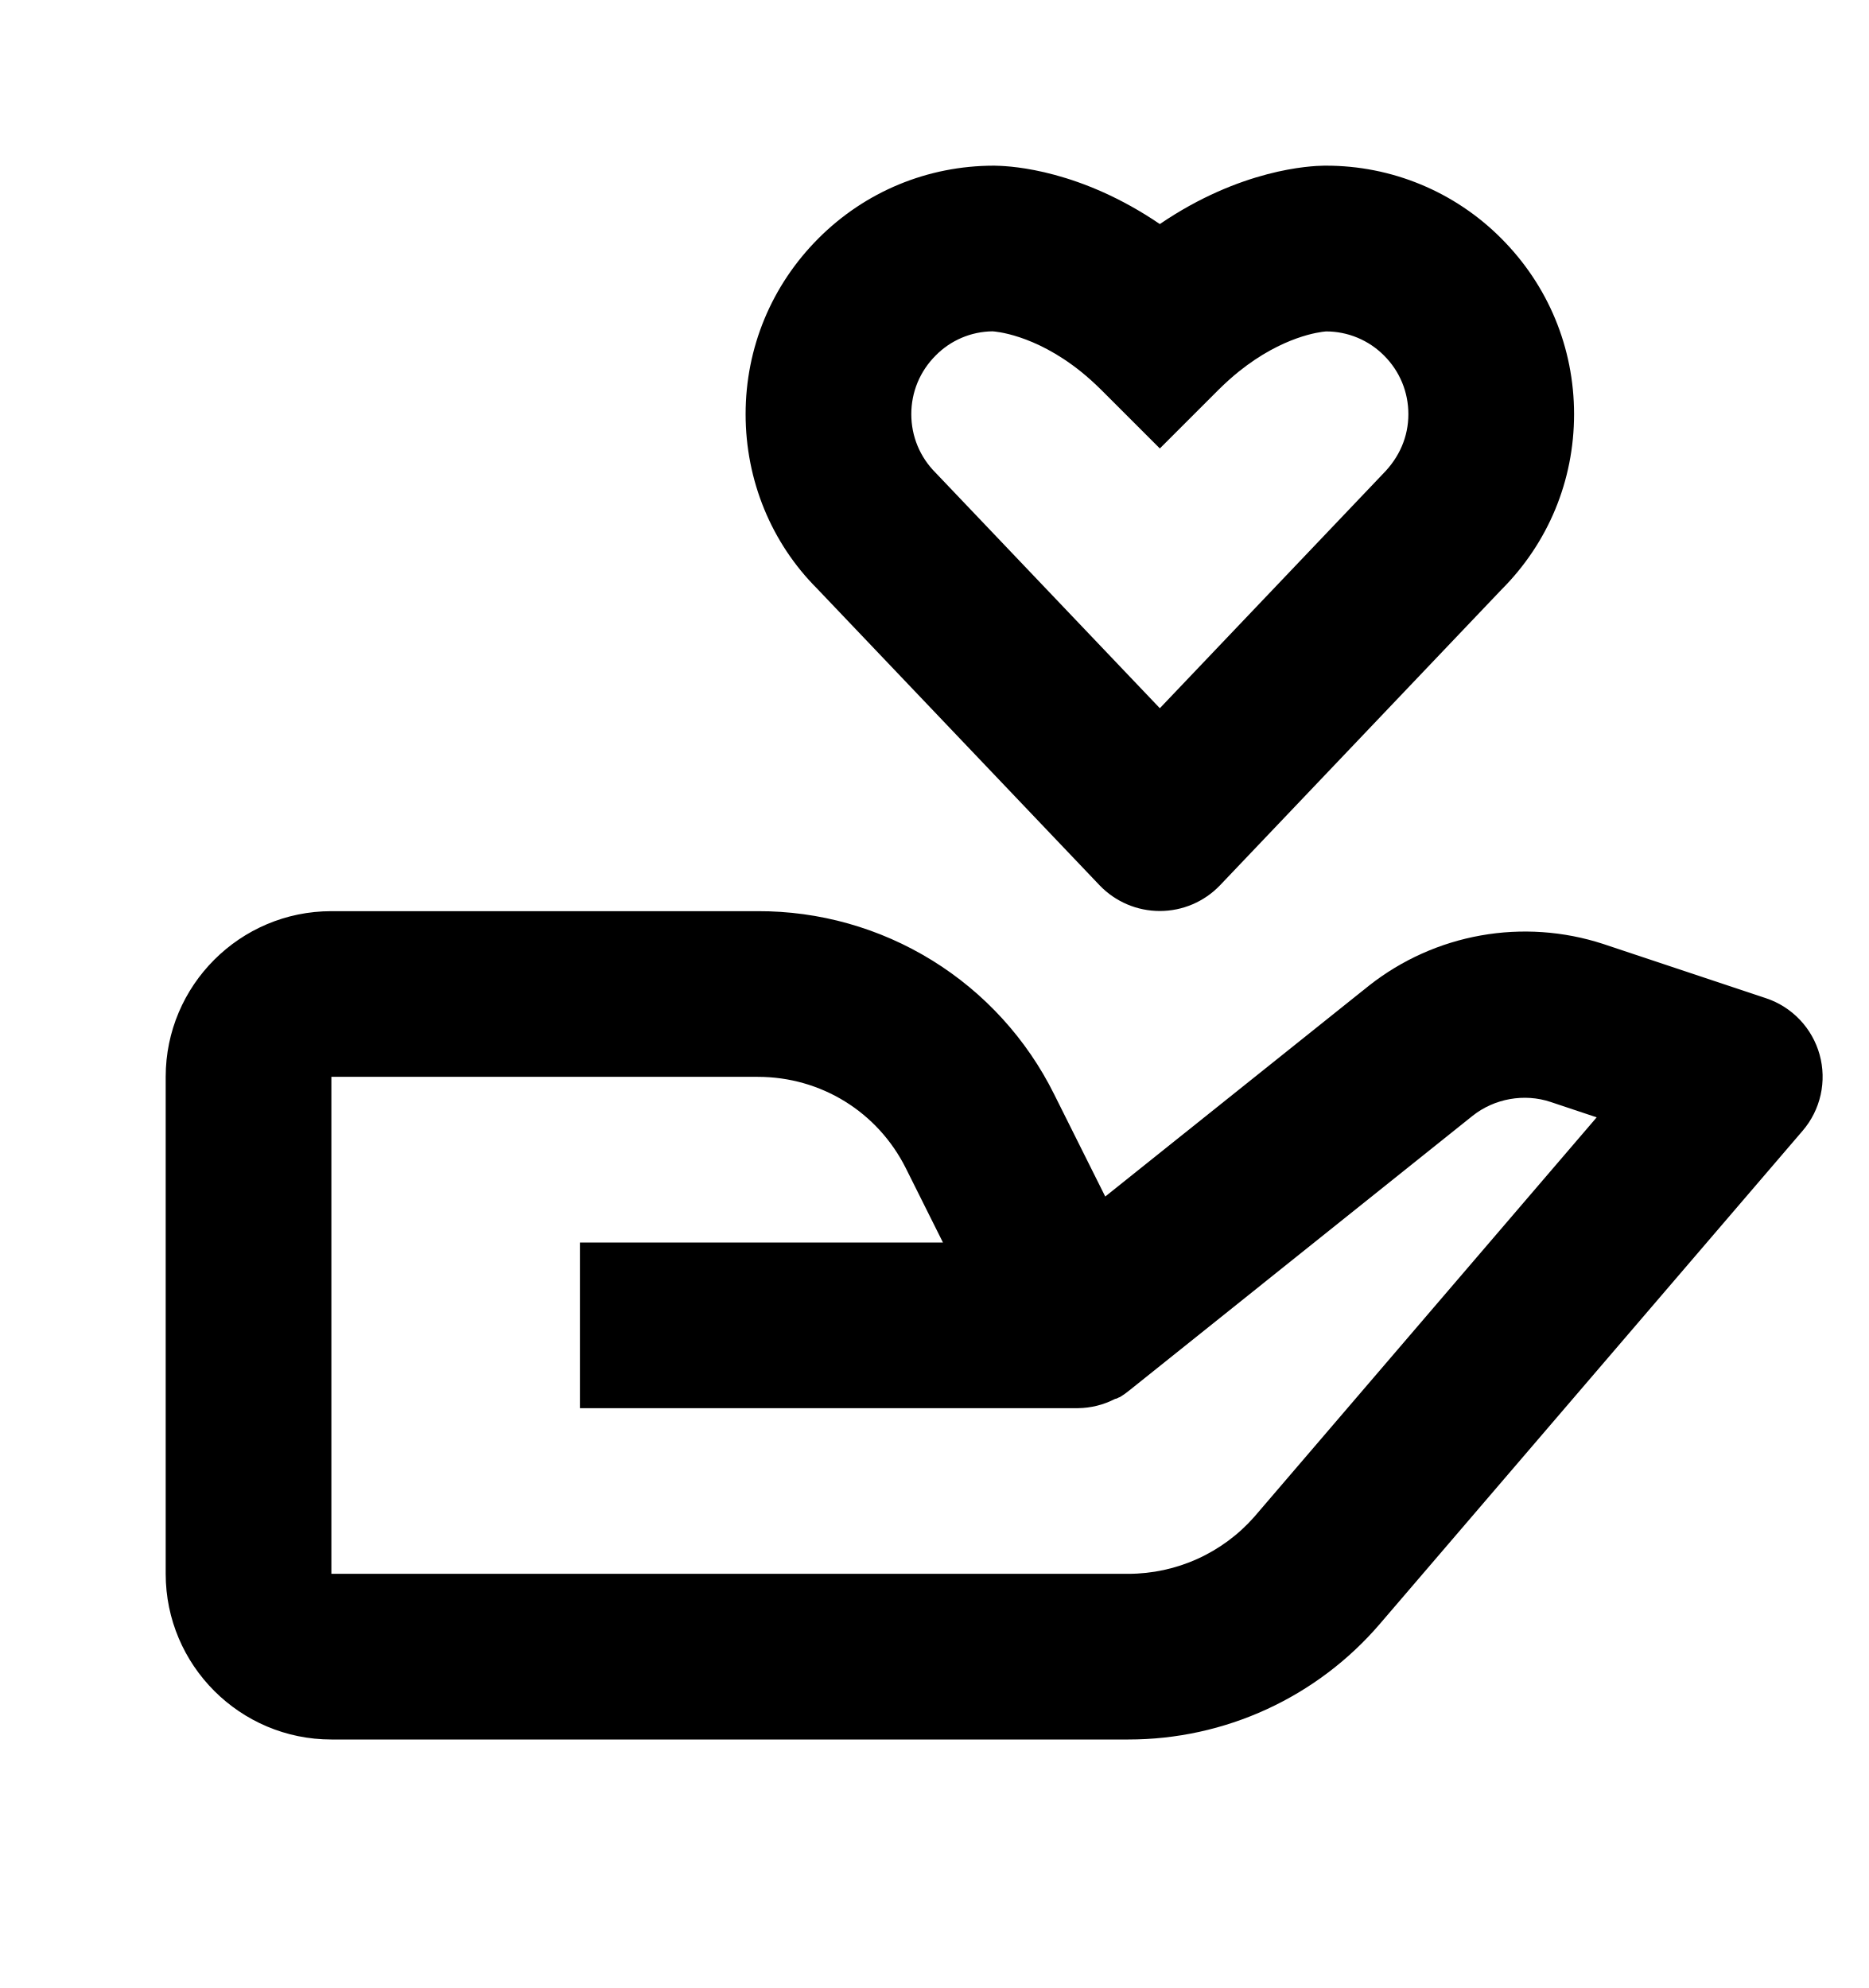
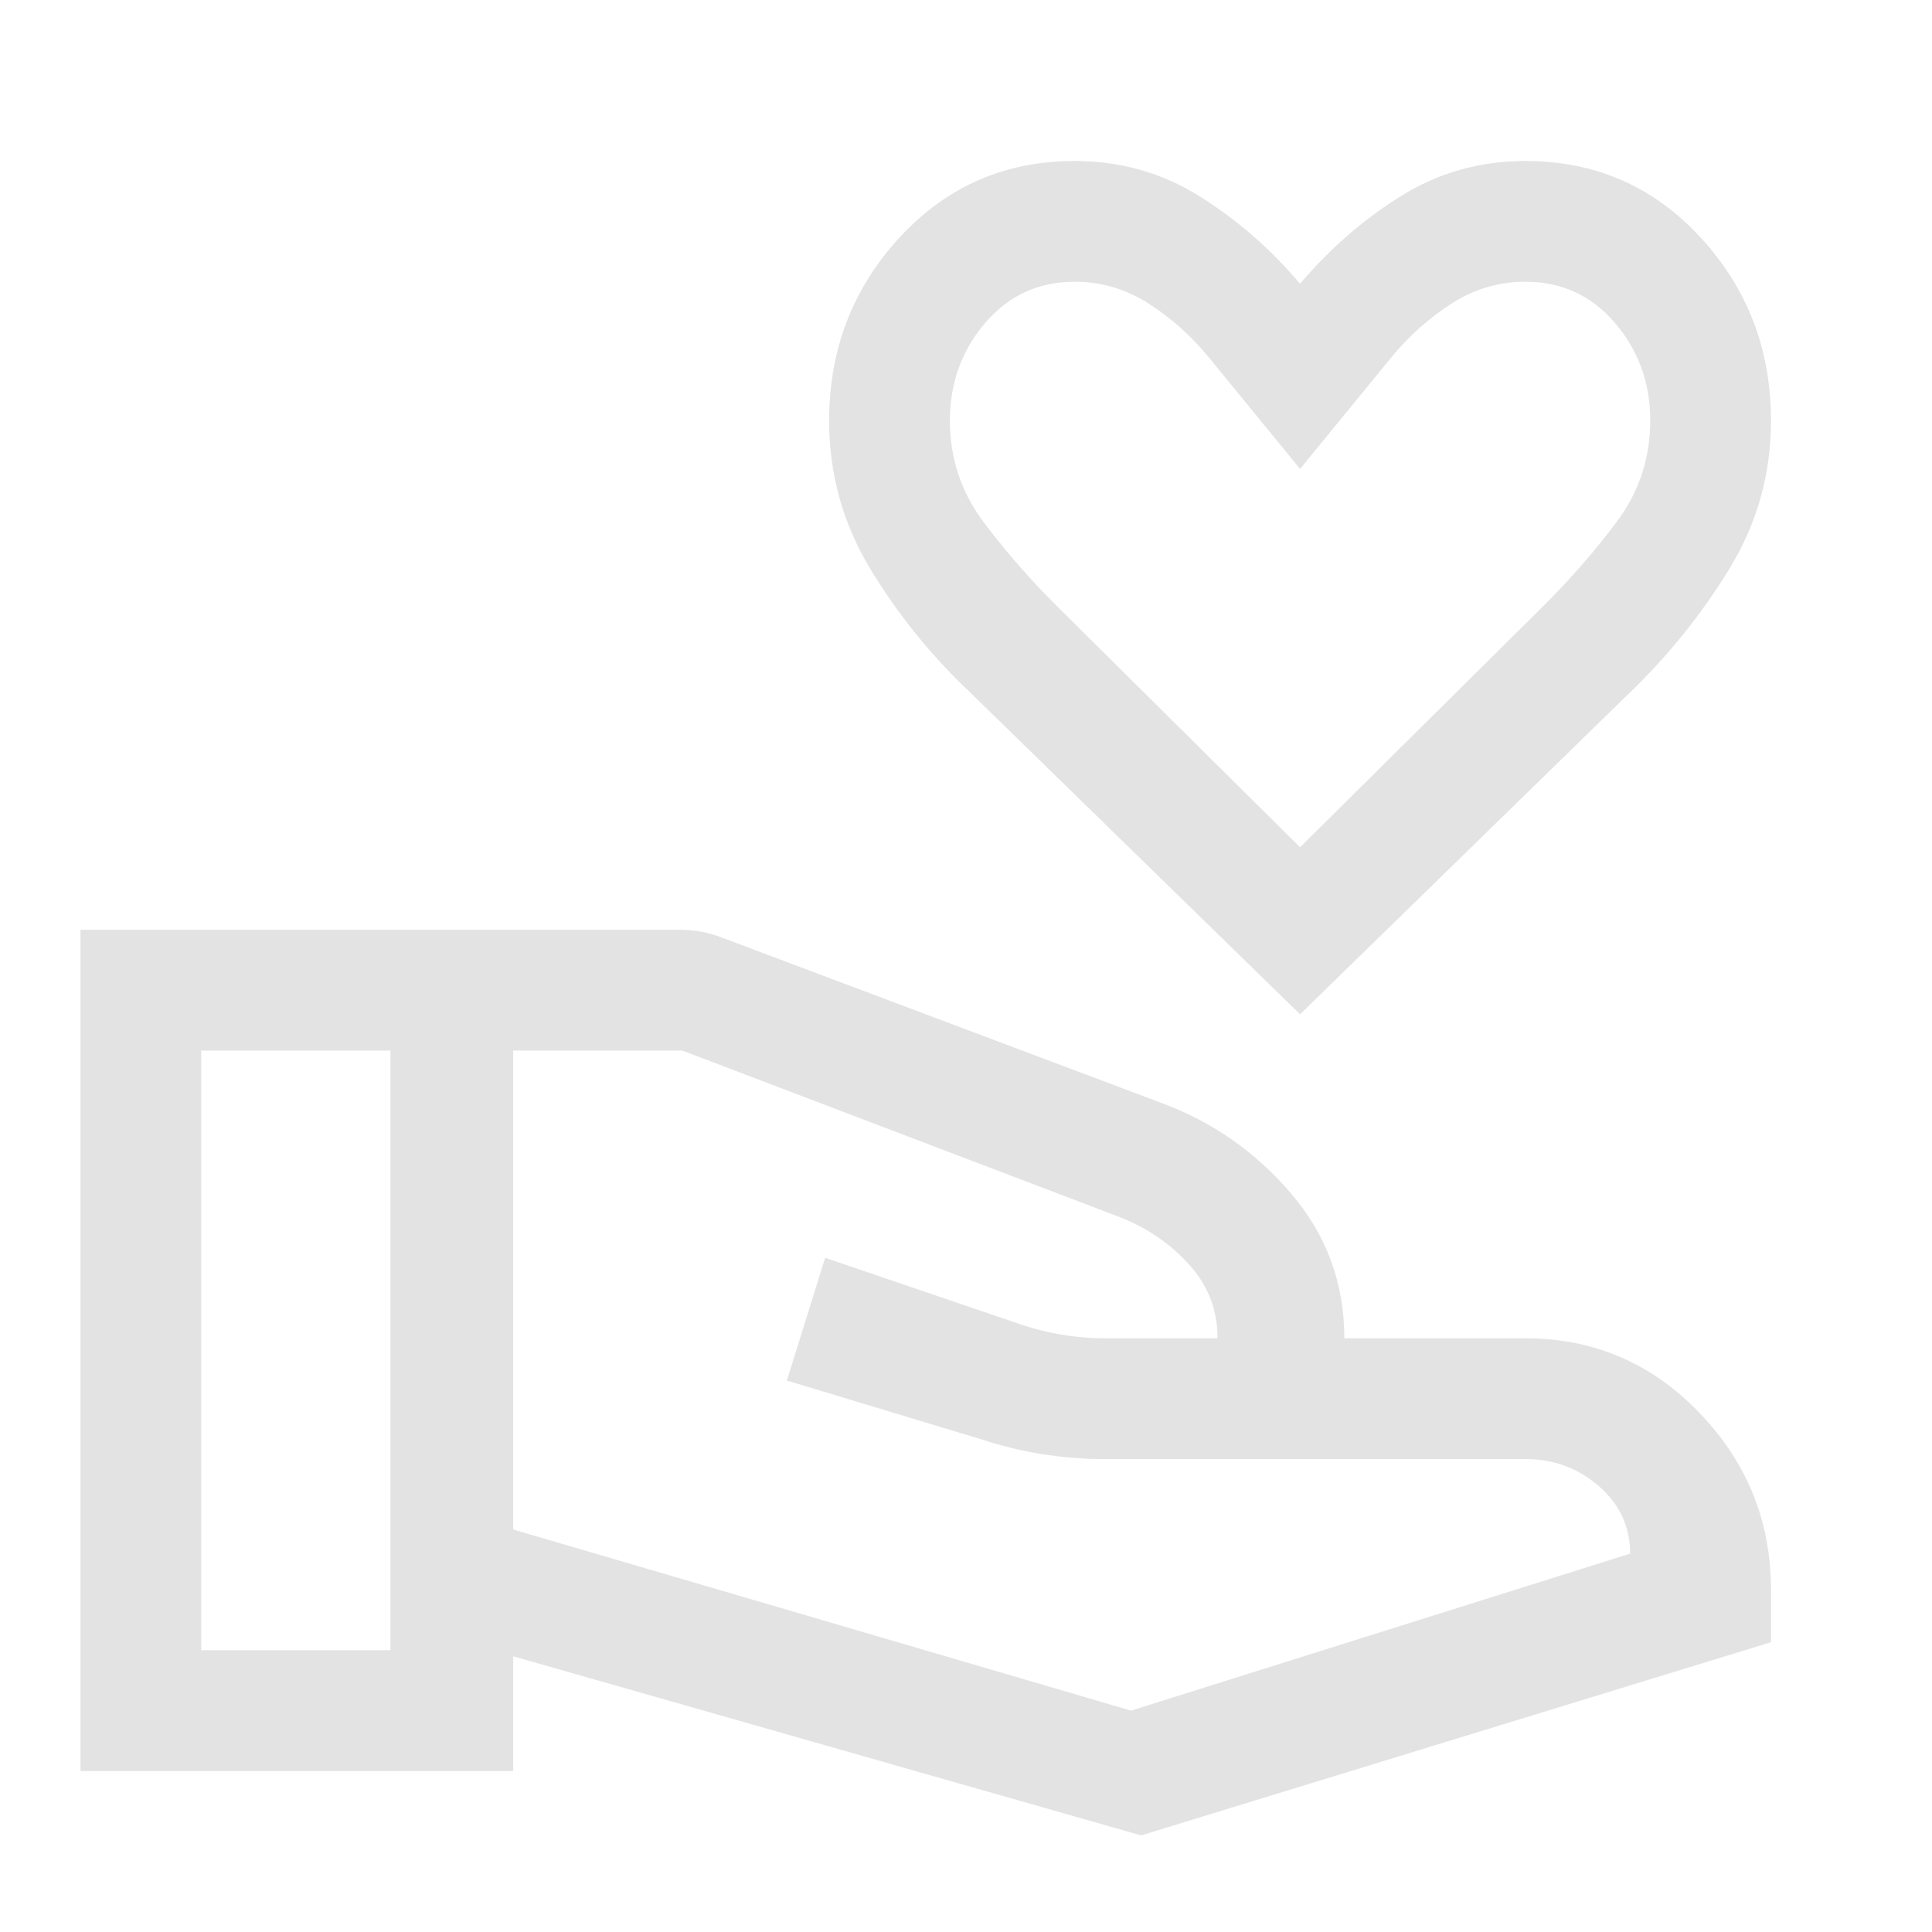
- <svg xmlns="http://www.w3.org/2000/svg" width="470" height="500" viewBox="0 0 470 500" fill="none">
-   <path d="M83.333 437.5H283.749C295.772 437.506 307.653 434.908 318.575 429.884C329.498 424.86 339.202 417.529 347.02 408.396L453.312 284.396C455.538 281.804 457.092 278.704 457.837 275.37C458.583 272.036 458.497 268.569 457.587 265.276C456.677 261.983 454.972 258.964 452.62 256.485C450.269 254.007 447.344 252.144 444.103 251.063L403.104 237.396C393.194 234.175 382.644 233.446 372.386 235.274C362.127 237.102 352.478 241.43 344.291 247.875L277.937 300.938L265.083 275.208C258.196 261.339 247.564 249.675 234.39 241.538C221.215 233.401 206.026 229.115 190.541 229.167H83.333C60.353 229.167 41.666 247.854 41.666 270.833V395.833C41.666 418.813 60.353 437.5 83.333 437.5ZM83.333 270.833H190.541C206.437 270.833 220.708 279.646 227.812 293.854L237.124 312.5H145.833V354.167H271.124C274.33 354.124 277.481 353.34 280.333 351.875L280.395 351.854L280.479 351.813H280.541L280.583 351.792H280.666L280.687 351.771C280.874 351.833 280.749 351.75 280.749 351.75C280.958 351.75 280.791 351.729 280.791 351.729H280.812L280.853 351.708L280.916 351.688L280.958 351.667L280.999 351.646L281.062 351.625L281.104 351.604C281.166 351.604 281.124 351.583 281.145 351.583L281.208 351.542L281.249 351.521L281.291 351.5L281.354 351.479L281.395 351.458H281.416L281.458 351.438L281.52 351.417L281.562 351.396C281.749 351.375 281.624 351.375 281.624 351.375L281.666 351.354C282.469 350.87 283.235 350.327 283.958 349.729L370.333 280.625C375.791 276.292 383.312 274.938 389.916 277.146L401.52 281.021L315.416 381.5C311.455 385.997 306.584 389.601 301.124 392.072C295.665 394.543 289.742 395.825 283.749 395.833H83.333V270.833ZM333.333 41.667H332.978C329.583 41.708 312.02 42.479 291.666 56.354C271.854 42.854 254.708 41.771 250.666 41.688L250.041 41.667H249.958C233.27 41.667 217.562 48.188 205.812 59.958C194.02 71.771 187.499 87.458 187.499 104.167C187.499 120.875 194.02 136.563 205.437 148L276.562 222.708C278.519 224.74 280.866 226.355 283.462 227.458C286.058 228.561 288.85 229.128 291.67 229.126C294.491 229.125 297.282 228.553 299.877 227.447C302.472 226.34 304.816 224.722 306.77 222.688L377.52 148.354C389.333 136.563 395.833 120.875 395.833 104.167C395.833 87.458 389.312 71.771 377.541 59.979C371.756 54.157 364.874 49.541 357.293 46.397C349.711 43.254 341.582 41.646 333.374 41.667H333.333ZM354.166 104.167C354.166 109.729 351.999 114.958 347.687 119.271L291.666 178.125L235.27 118.896C231.333 114.958 229.166 109.729 229.166 104.167C229.166 98.604 231.333 93.375 235.291 89.417C239.058 85.585 244.188 83.398 249.562 83.333C250.083 83.354 260.02 84 271.791 93.438C273.478 94.792 275.187 96.333 276.937 98.062L291.666 112.792L306.395 98.062C308.145 96.333 309.854 94.792 311.541 93.438C322.562 84.583 331.874 83.479 333.458 83.354C336.173 83.354 338.862 83.891 341.368 84.935C343.875 85.979 346.15 87.51 348.062 89.438C351.999 93.375 354.166 98.604 354.166 104.167Z" fill="black" />
+ <svg xmlns="http://www.w3.org/2000/svg" height="48px" viewBox="0 -960 960 960" width="48px" fill="#e3e3e3">
+   <path d="M646-456 482-616q-29.32-27.74-49.66-61.49Q412-711.24 412-751q0-53 35-91t87-38q34 0 62 17.5t50 43.5q22-26 50-43.5t62-17.5q52 0 87 38t35 91q0 39.66-20.5 73.33T810-616L646-456Zm0-83 120-119q20.12-19.85 37.06-42.32T820-751q0-28-17.5-48.5T758-820q-20 0-37 11t-30 27l-45 55-45-55q-13-16-30-27t-37-11q-27 0-44.5 20.5T472-751q0 28.21 16.94 50.68T526-658l120 119ZM255-200l307 90 248-78q0-20-15.5-33.5T758-235H549q-16 0-31.5-2.5T487-245l-96-29 19-61 94 32q11 4 22.5 6t22.5 2h56q0-21-14-36.5T557-355l-218-83h-84v238ZM40-80v-418h298q5.33 0 10.67 1 5.33 1 10.33 3l218 82q38 14 64.5 45t26.5 72h90q50.83 0 86.42 37Q880-221 880-170v26L567-48l-312-89v57H40Zm60-60h94v-298h-94v298Zm546-587Z" />
</svg>
